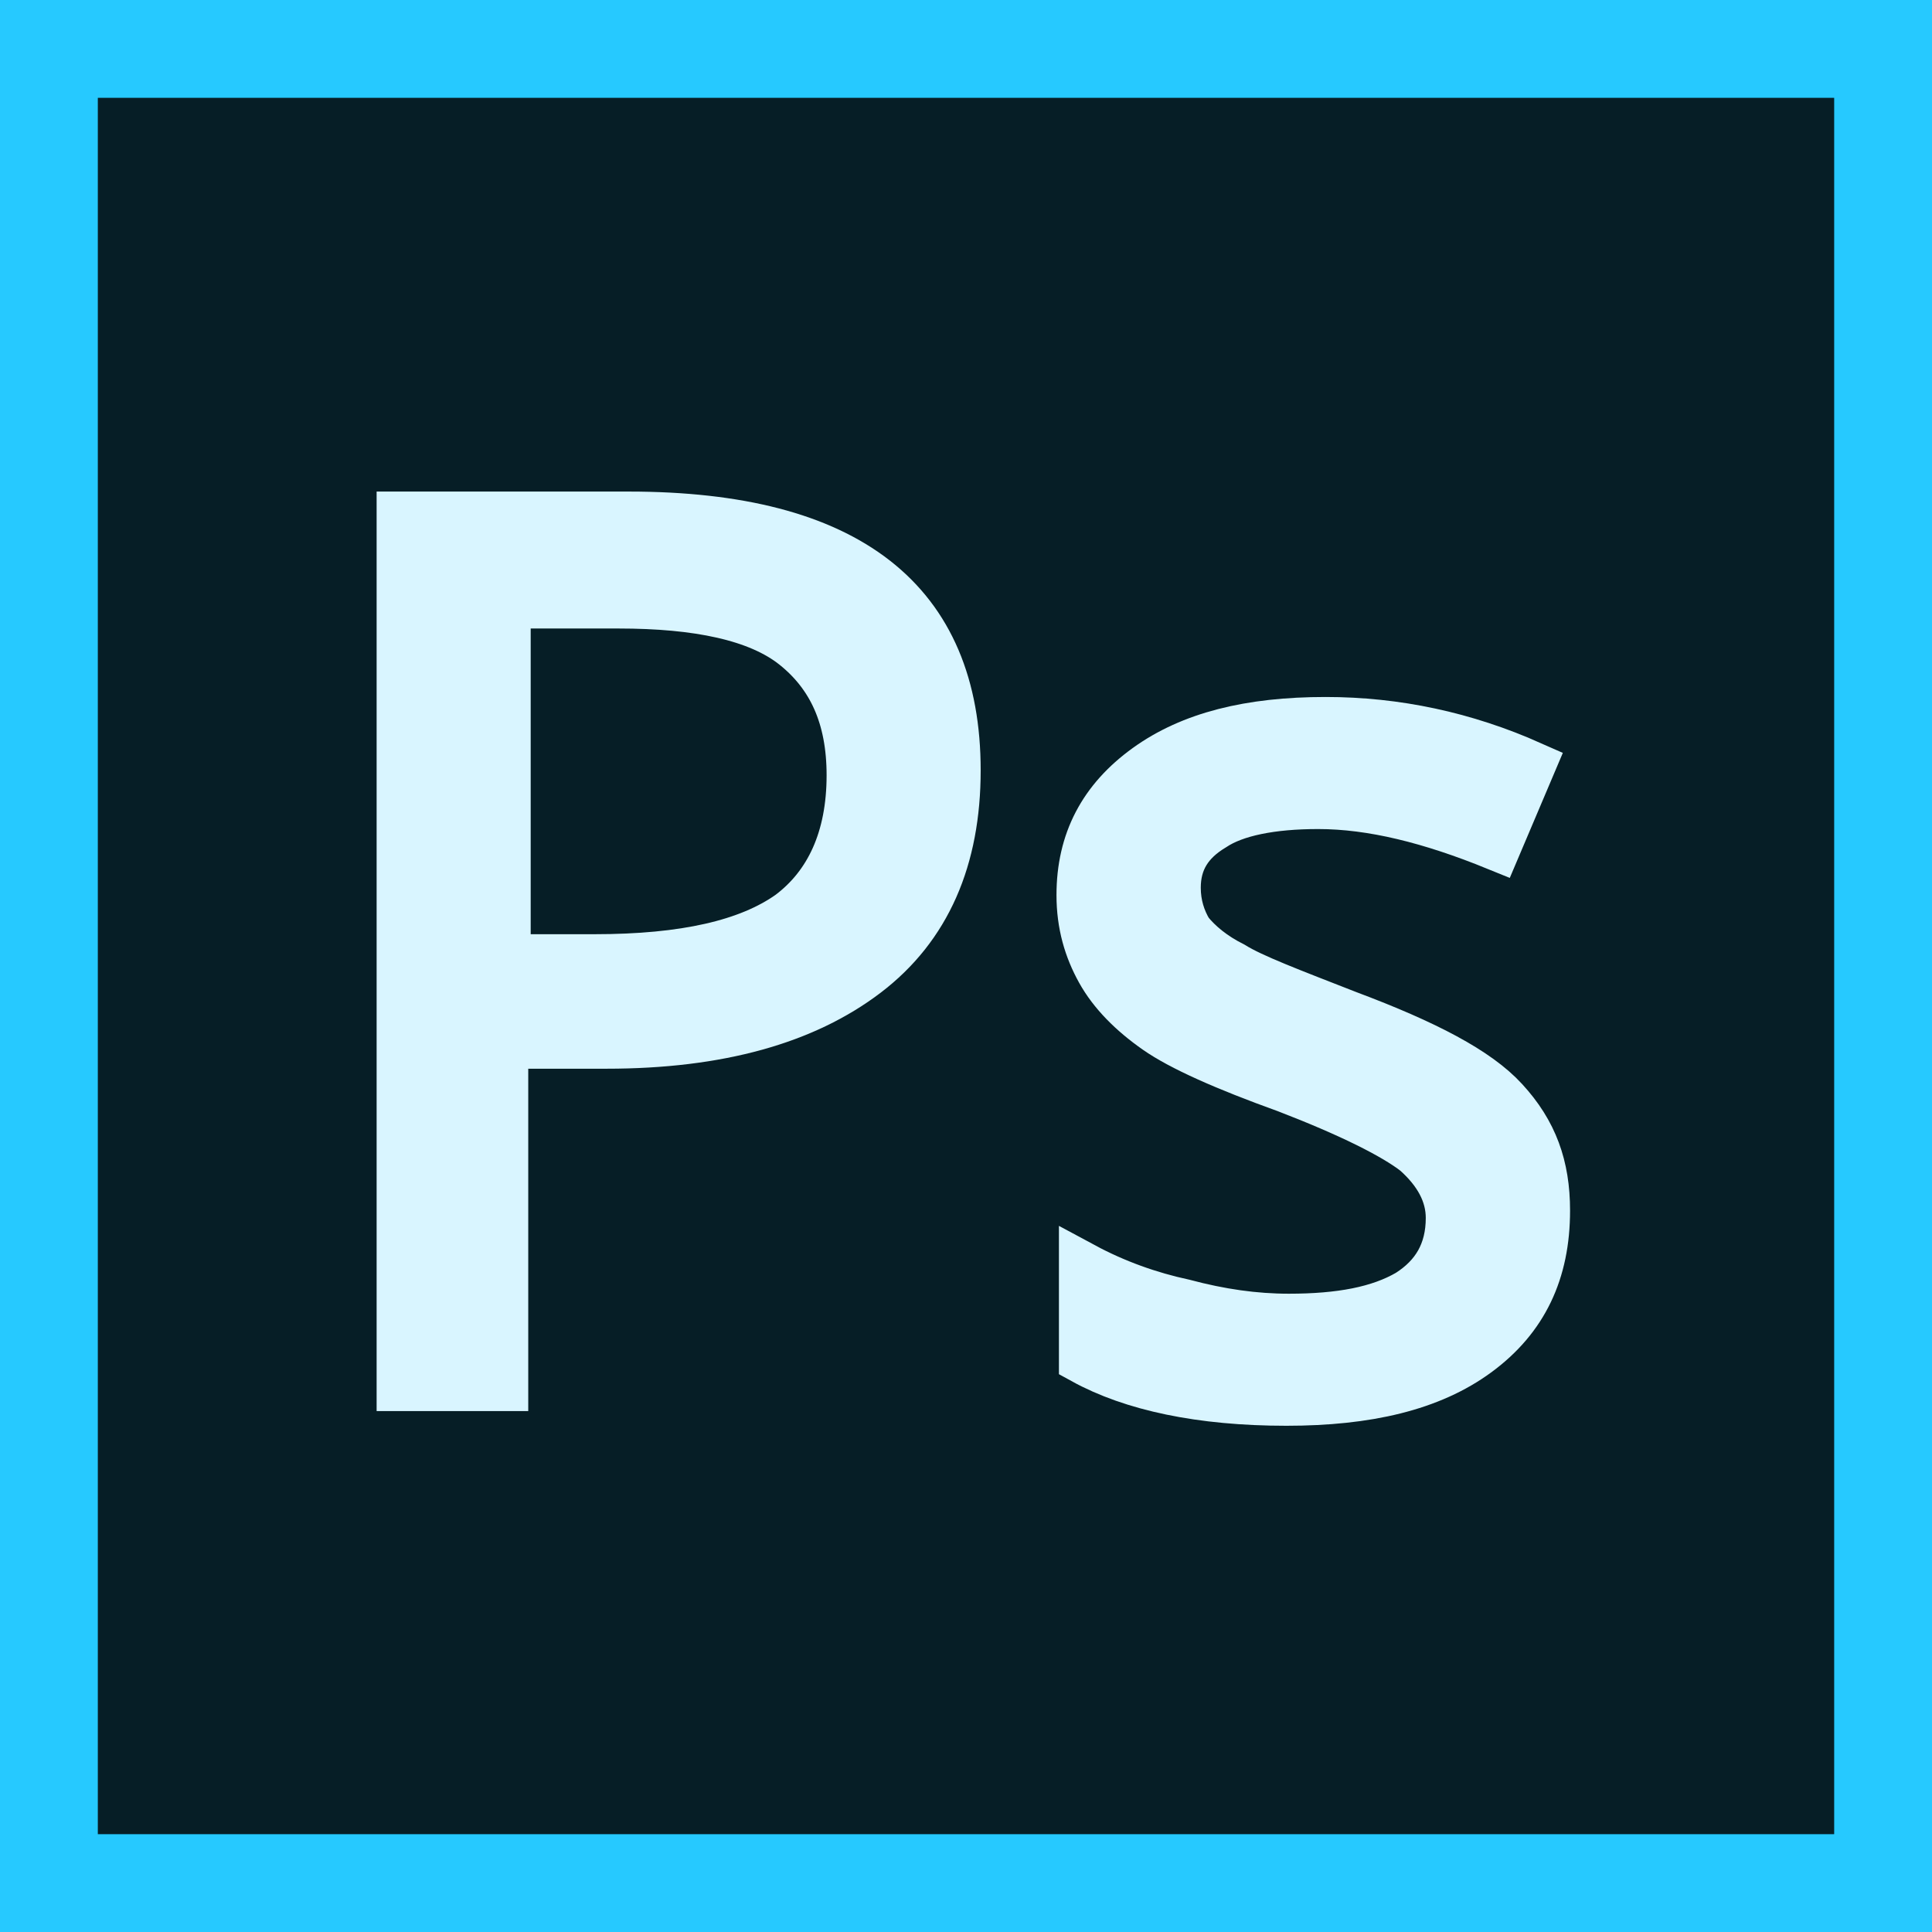
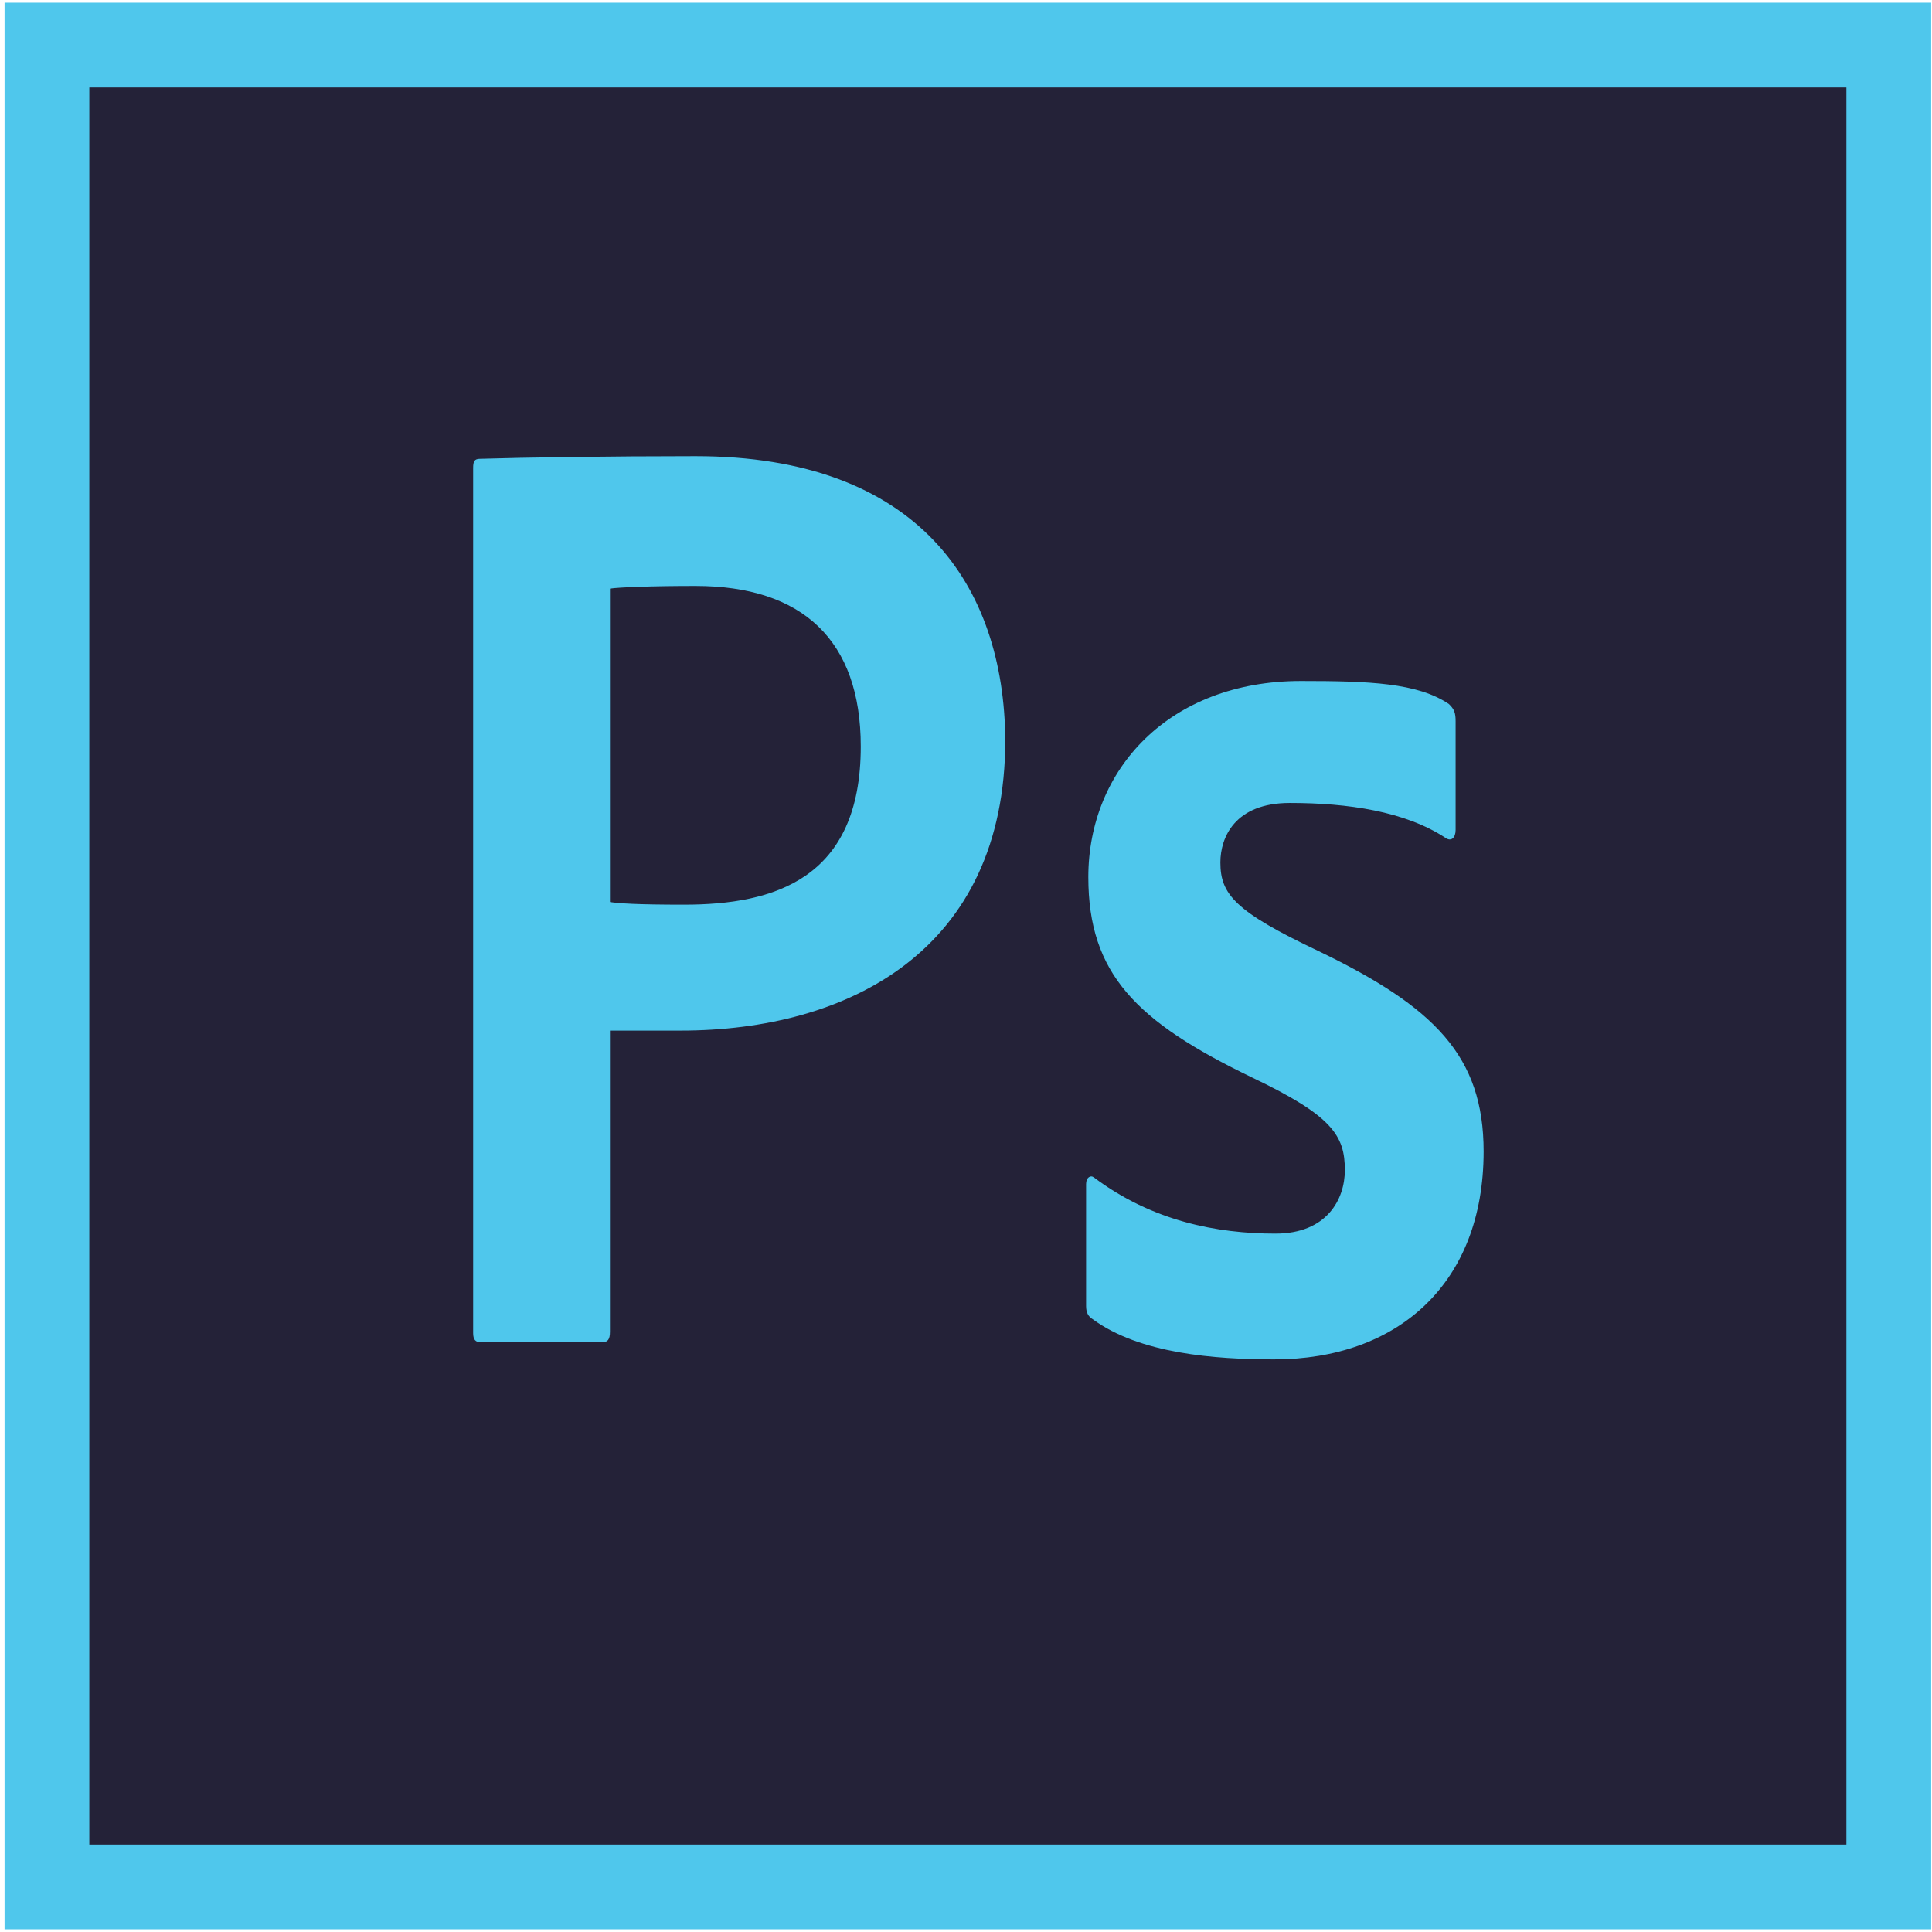
- <svg xmlns="http://www.w3.org/2000/svg" version="1.1" x="0px" y="0px" viewBox="0 0 79 79" style="enable-background:new 0 0 79 79;" xml:space="preserve">
-   <style type="text/css">
- 	.st0{fill:#061E26;}
- 	.st1{fill:#26C9FF;}
- 	.st2{fill:#D9F5FF;stroke:#D9F5FF;stroke-width:2;stroke-miterlimit:10;}
- </style>
-   <g id="Lag_2">
-     <rect class="st0" width="79" height="79" />
-   </g>
-   <g id="Lag_1">
+ <svg xmlns="http://www.w3.org/2000/svg" height="512px" style="enable-background:new 0 0 512 512;" version="1.1" viewBox="0 0 512 512" width="512px" xml:space="preserve">
+   <g id="_x32_3_x2C__Photoshop_x2C__Adobe">
    <g>
-       <path class="st1" d="M75,4v71H4V4H75 M79,0H0v79h79V0L79,0z" />
-     </g>
-     <g>
-       <path class="st2" d="M39.1,31.5c0,3.6-1.2,6.4-3.7,8.3c-2.5,1.9-6,2.9-10.6,2.9h-4.2v14h-4.2V21.1h9.3    C34.7,21.1,39.1,24.6,39.1,31.5z M20.6,39.2h3.7c3.7,0,6.3-0.6,8-1.8c1.6-1.2,2.5-3.1,2.5-5.7c0-2.4-0.8-4.1-2.3-5.3    c-1.5-1.2-4-1.7-7.2-1.7h-4.6V39.2z" />
-       <path class="st2" d="M63.2,49.5c0,2.5-0.9,4.4-2.8,5.8c-1.9,1.4-4.5,2-7.8,2c-3.5,0-6.3-0.6-8.3-1.7v-3.8c1.3,0.7,2.7,1.2,4.1,1.5    c1.5,0.4,2.9,0.6,4.3,0.6c2.1,0,3.7-0.3,4.9-1c1.1-0.7,1.7-1.7,1.7-3.1c0-1-0.5-1.9-1.4-2.7c-0.9-0.7-2.7-1.6-5.3-2.6    c-2.5-0.9-4.3-1.7-5.3-2.4c-1-0.7-1.8-1.5-2.3-2.4s-0.8-1.9-0.8-3.1c0-2.2,0.9-3.9,2.7-5.2c1.8-1.3,4.2-1.9,7.3-1.9    c2.9,0,5.7,0.6,8.4,1.8l-1.4,3.3c-2.7-1.1-5.1-1.7-7.3-1.7c-1.9,0-3.4,0.3-4.3,0.9c-1,0.6-1.5,1.4-1.5,2.5c0,0.7,0.2,1.3,0.5,1.8    c0.4,0.5,1,1,1.8,1.4c0.8,0.5,2.4,1.1,4.7,2c3.2,1.2,5.3,2.3,6.4,3.5C62.7,46.3,63.2,47.7,63.2,49.5z" />
+       <rect height="510.578" style="fill:#4FC7EC;" width="510.576" x="1.207" y="0.711" />
+       <rect height="465.646" style="fill:#242238;" width="465.646" x="23.669" y="23.179" />
+       <g>
+         <g>
+           <g>
+             <g id="XMLID_239_">
+               <g>
+                 <path d="M125.389,124.051c0-1.76,0.302-2.459,1.811-2.459         c11.48-0.354,34.144-0.703,57.105-0.703c59.215,0,81.802,34.454,82.104,75.205c0,55.848-41.623,77.024-86.033,77.024         c-8.459,0-16.616,0-18.734,0v79.795c0,2.108-0.601,2.813-2.114,2.813h-32.026c-1.509,0-2.114-0.704-2.114-2.459V124.051z          M161.643,239.047c2.42,0.35,6.95,0.699,19.642,0.699c23.864,0,46.826-6.801,46.826-41.929         c0-28.102-15.406-42.536-43.805-42.536c-11.783,0-20.243,0.35-22.663,0.704V239.047z" id="XMLID_240_" style="fill:#4FC7EC;" />
+               </g>
+             </g>
+             <g id="XMLID_236_">
+               <g>
+                 <path d="M341.819,212.791c-14.549,0-18.405,9.099-18.405,15.773         c0,8.433,3.856,12.997,26.123,23.537c30.577,14.753,43.64,27.752,43.64,53.04c0,35.129-22.859,55.115-55.517,55.115         c-15.733,0-35.585-1.5-48.054-10.632c-1.188-0.704-1.782-1.756-1.782-3.516v-32.316c0-1.756,1.189-2.459,2.08-1.756         c15.436,11.592,32.652,14.886,48.088,14.886c13.658,0,18.406-9.103,18.406-16.829c0-9.133-3.299-14.404-24.675-24.59         c-30.577-14.754-43.306-27.432-43.306-53.074c0-28.455,21.337-51.958,56.368-51.958c18.107,0,30.871,0.485,39.186,6.102         c1.482,1.406,1.781,2.459,1.781,4.568v28.804c0,2.105-1.188,3.163-2.672,2.105         C372.393,215.028,357.255,212.791,341.819,212.791z" id="XMLID_237_" style="fill:#4FC7EC;" />
+               </g>
+             </g>
+           </g>
+         </g>
+       </g>
    </g>
  </g>
+   <g id="Layer_1" />
</svg>
